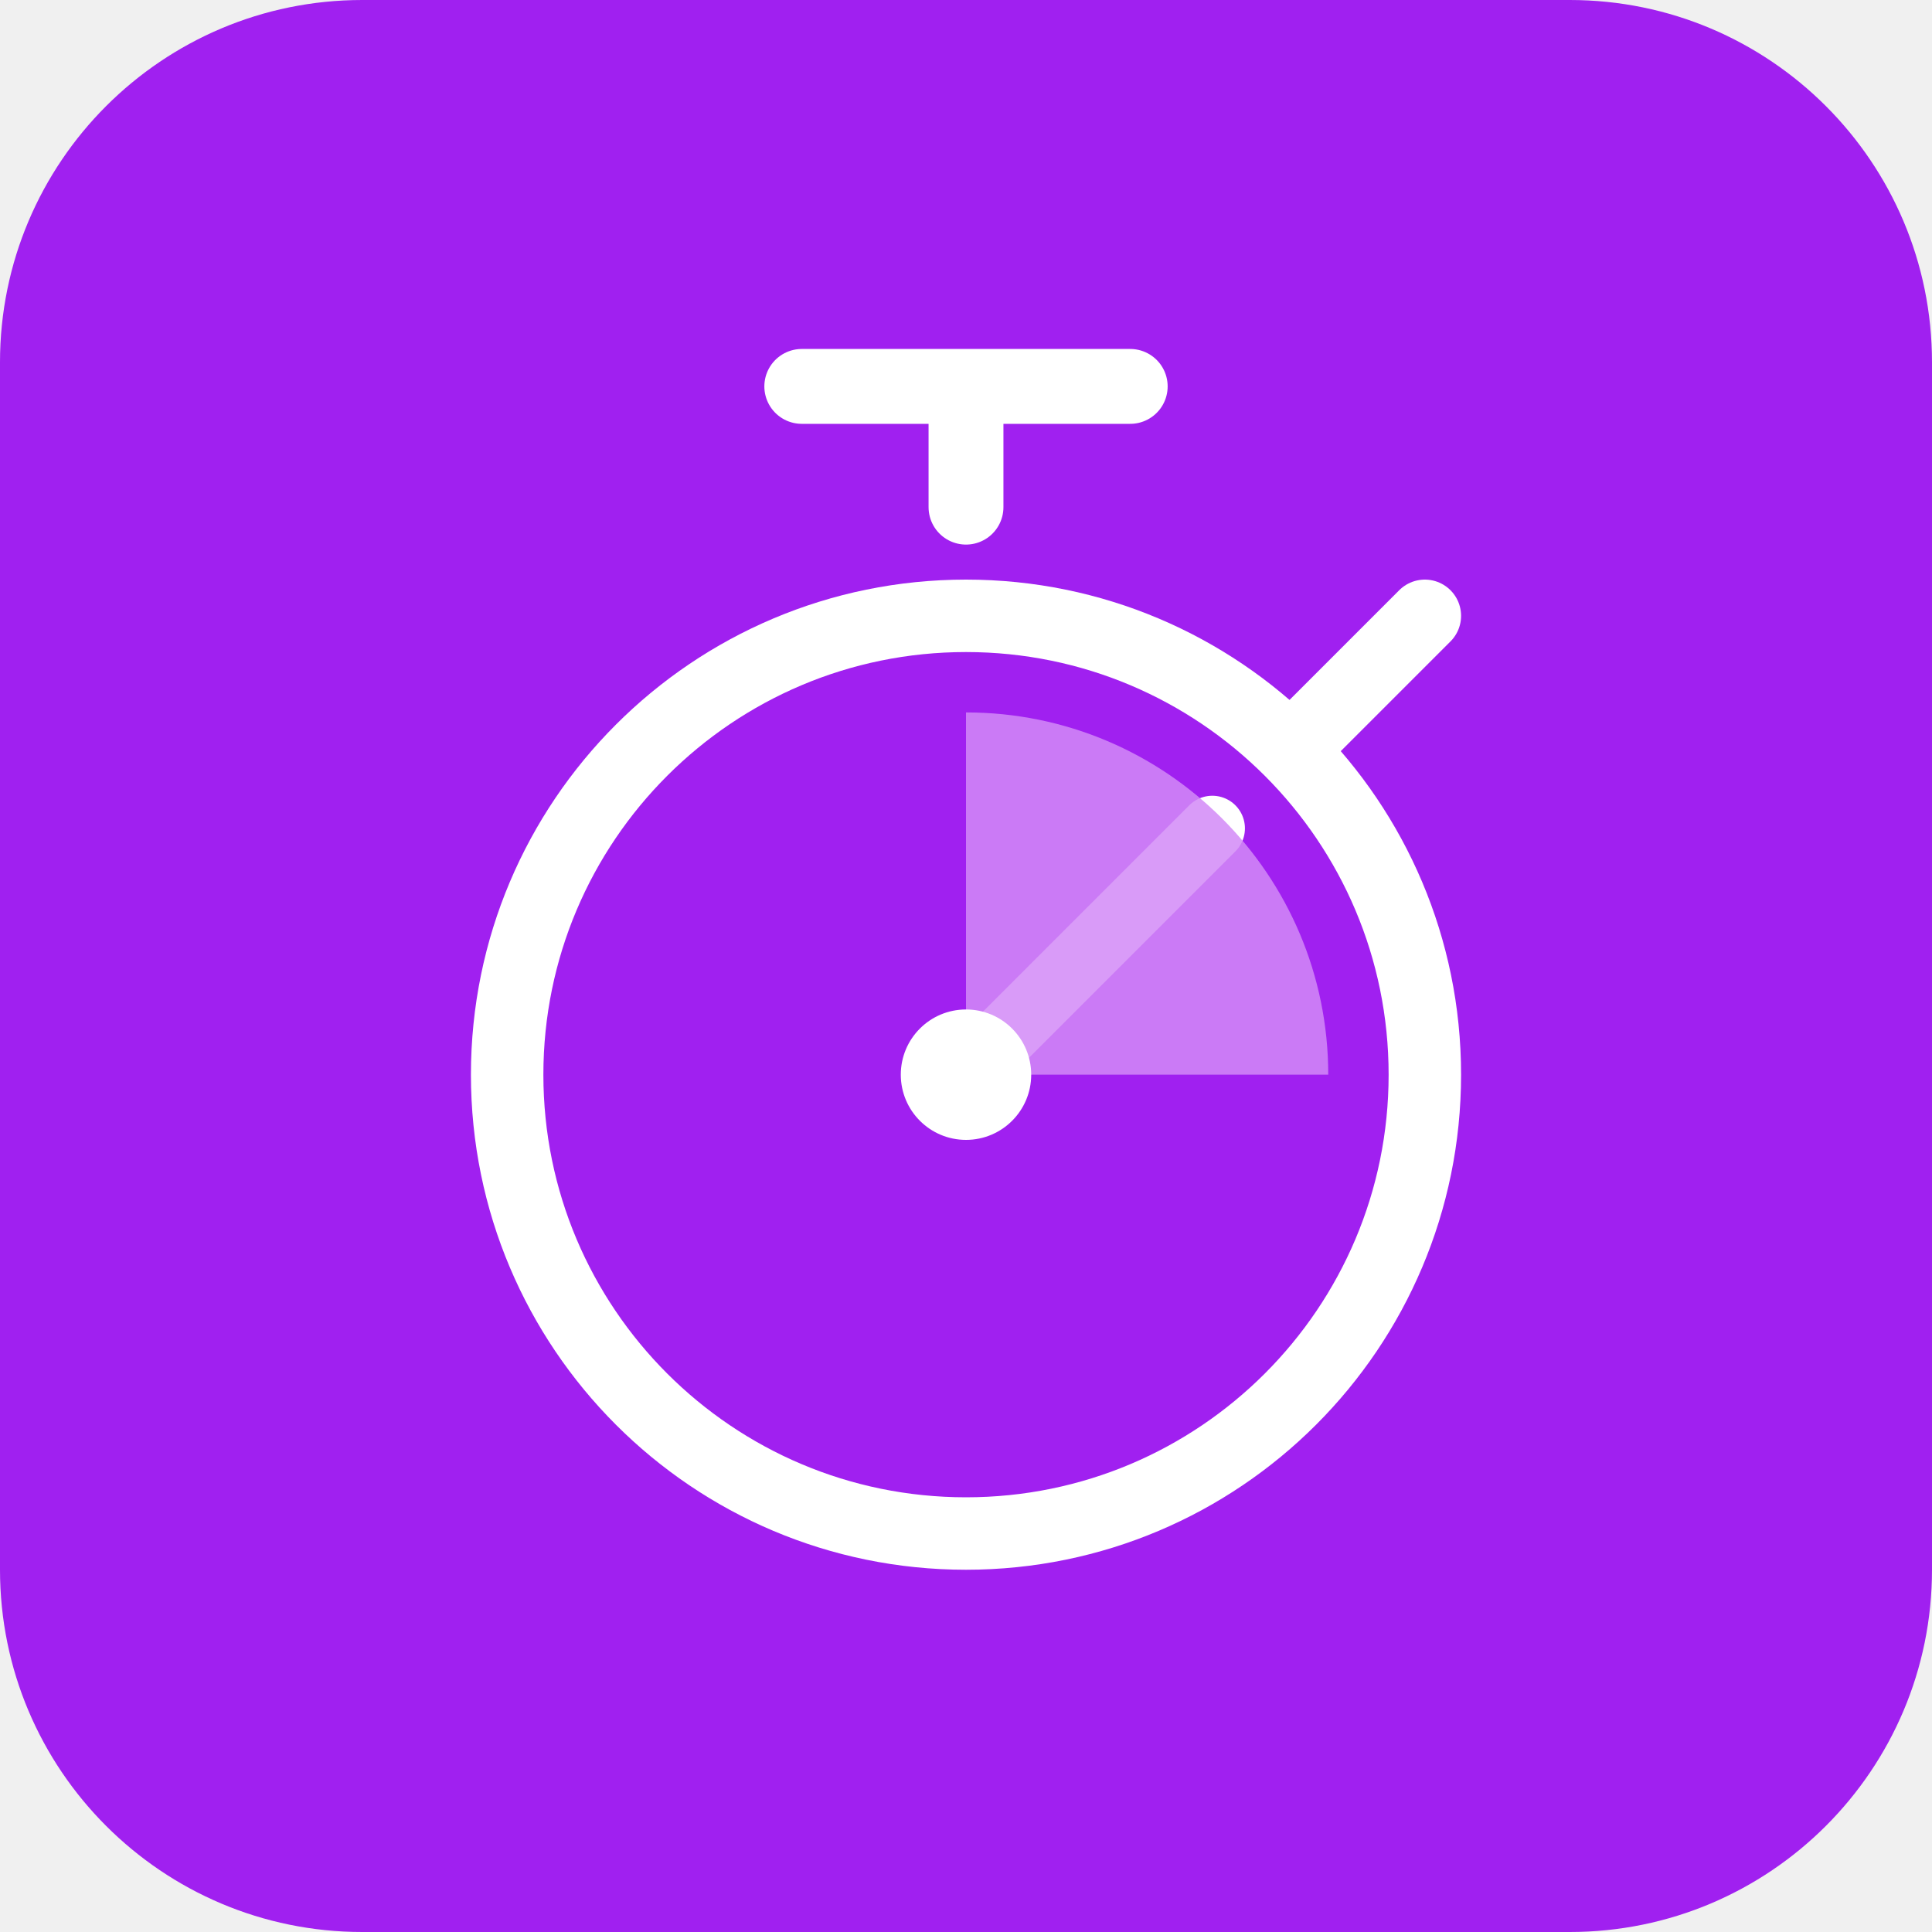
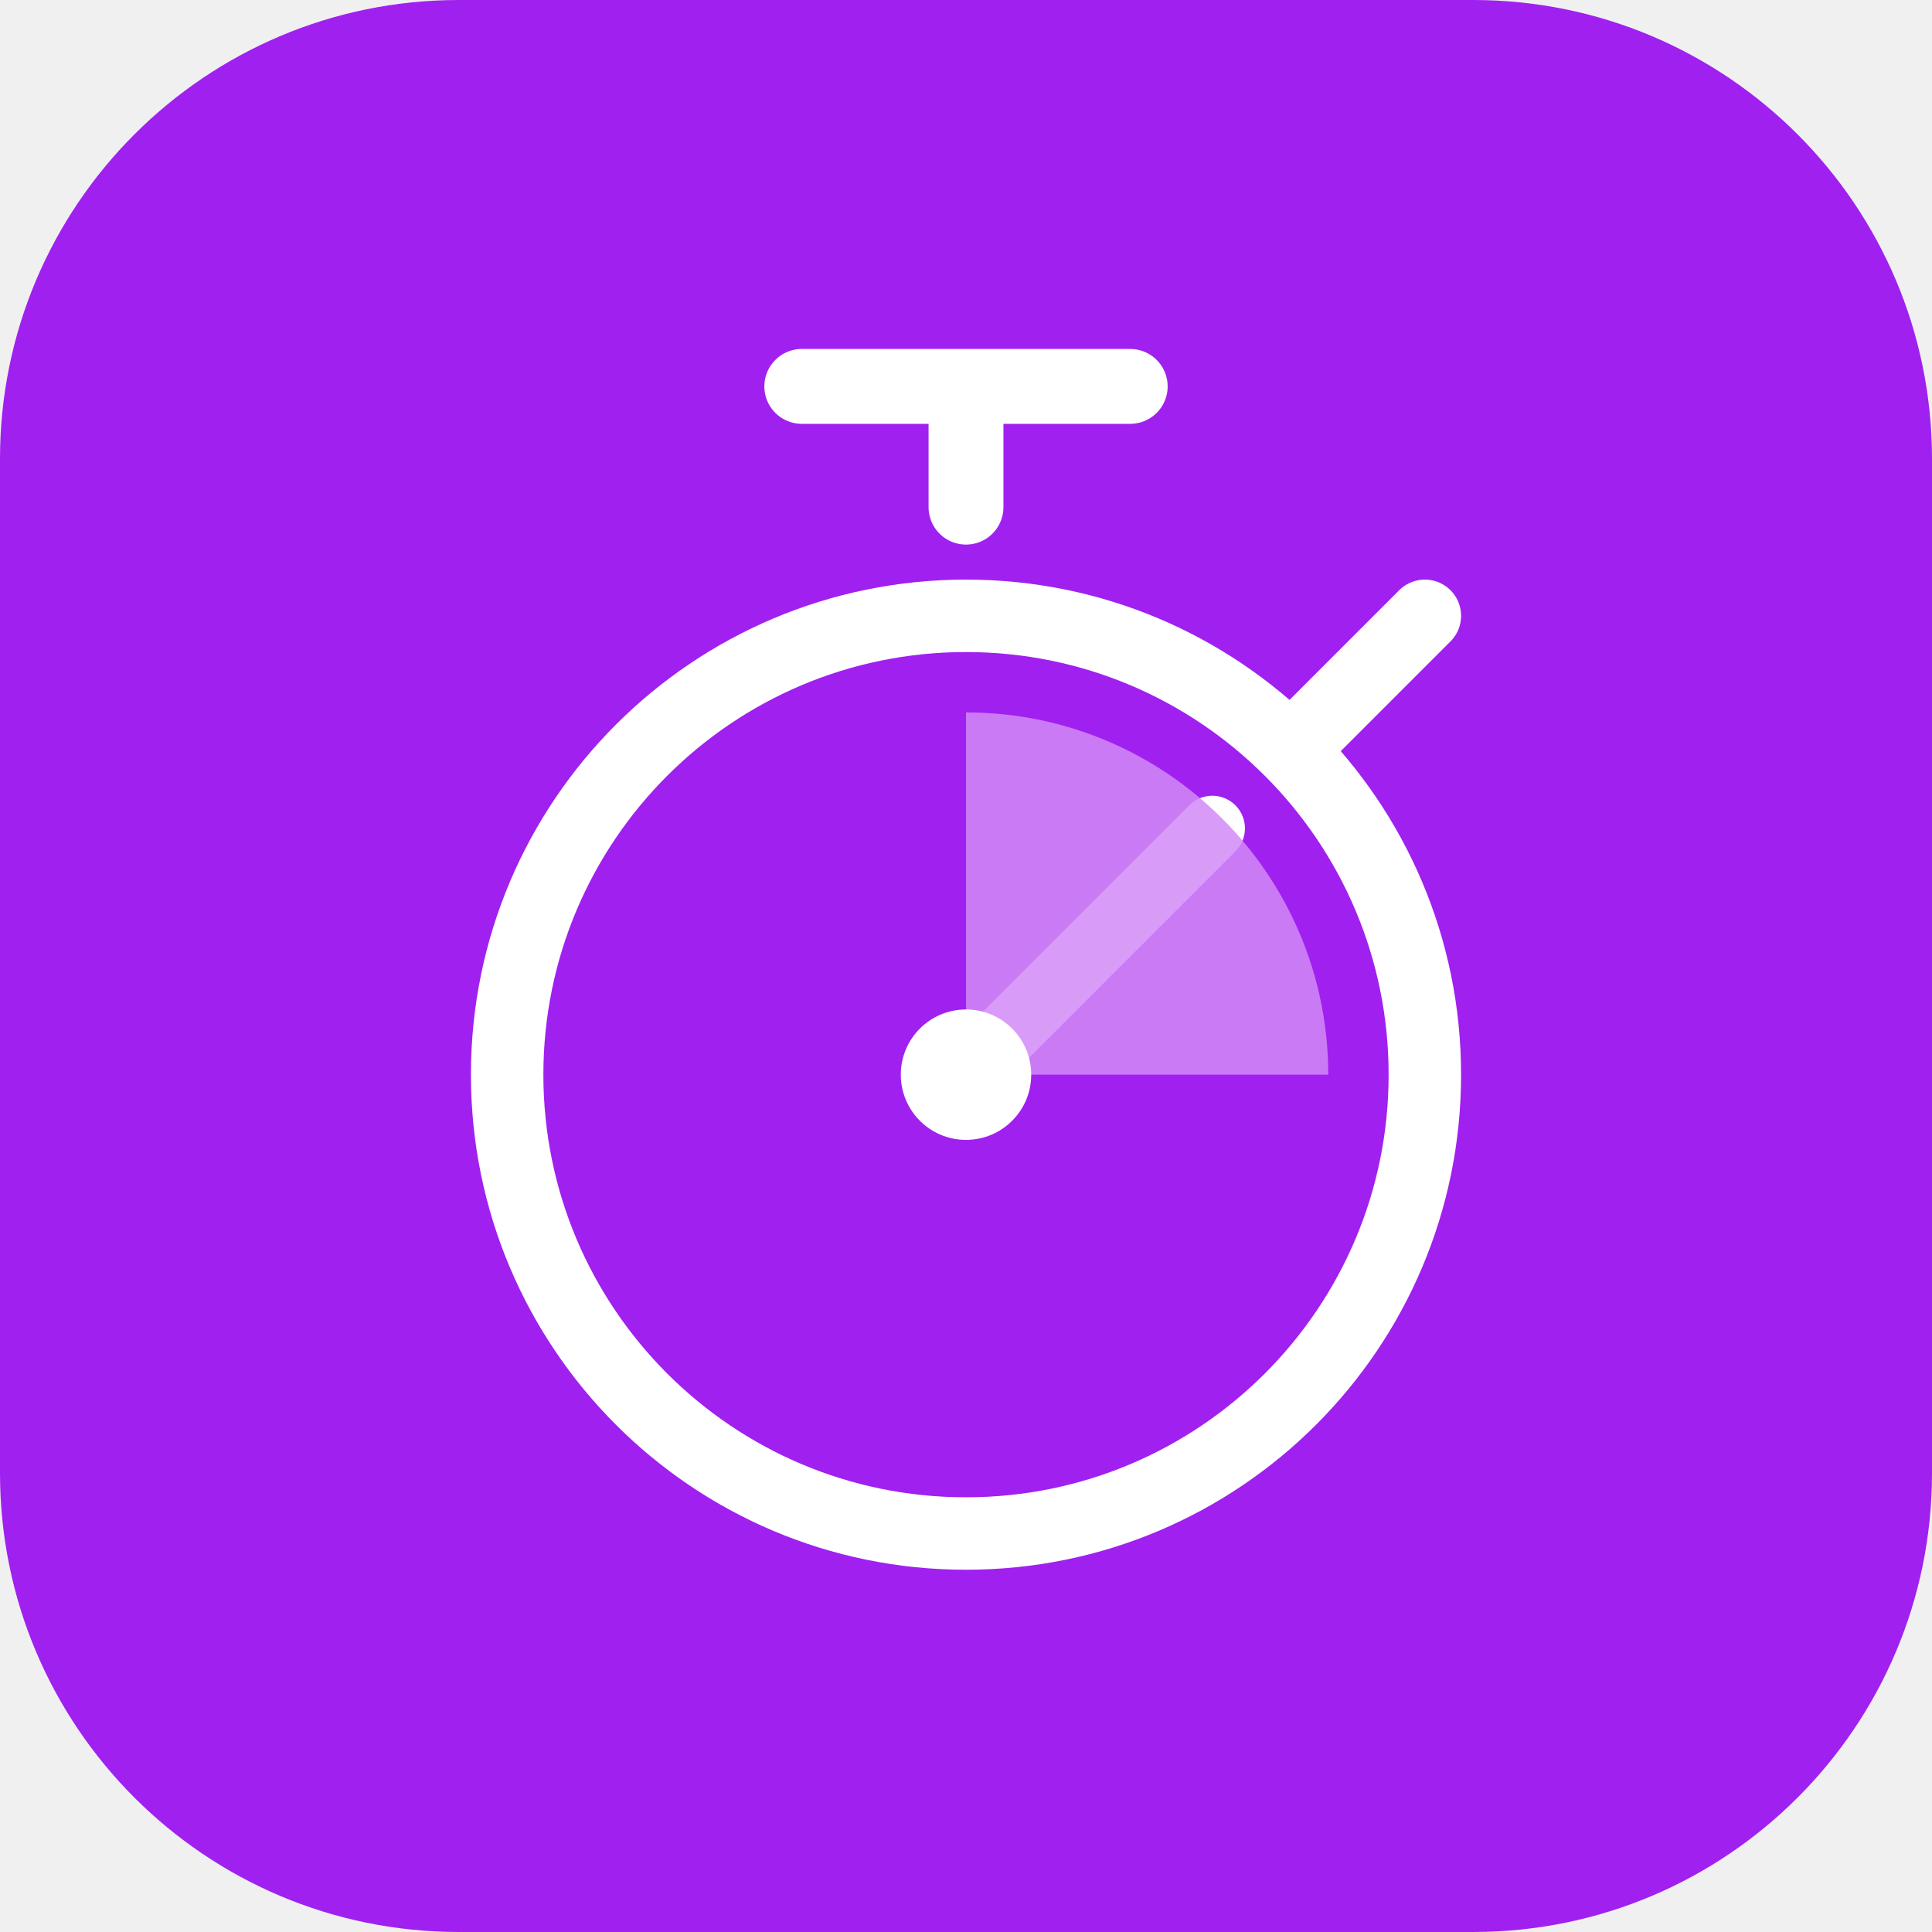
<svg xmlns="http://www.w3.org/2000/svg" viewBox="0 0 800 800">
-   <rect width="800" height="800" rx="150" fill="#a020f0" />
+   <rect width="800" height="800" rx="190" fill="#a020f0" />
  <g fill="none" stroke="#fff" stroke-linecap="round" stroke-linejoin="round">
    <path stroke-width="31" d="M332 160h136M400 173v37" />
    <circle cx="400" cy="445" r="190" stroke-width="30" />
    <path stroke-width="30" d="m535 310 55-55" />
    <path stroke-width="27" d="m400 445 102-102" />
  </g>
  <path d="M400 295a150 150 0 0 1 150 150H400z" fill="#d28af7" opacity=".85" />
  <circle cx="400" cy="445" r="27" fill="#fff" />
</svg>
